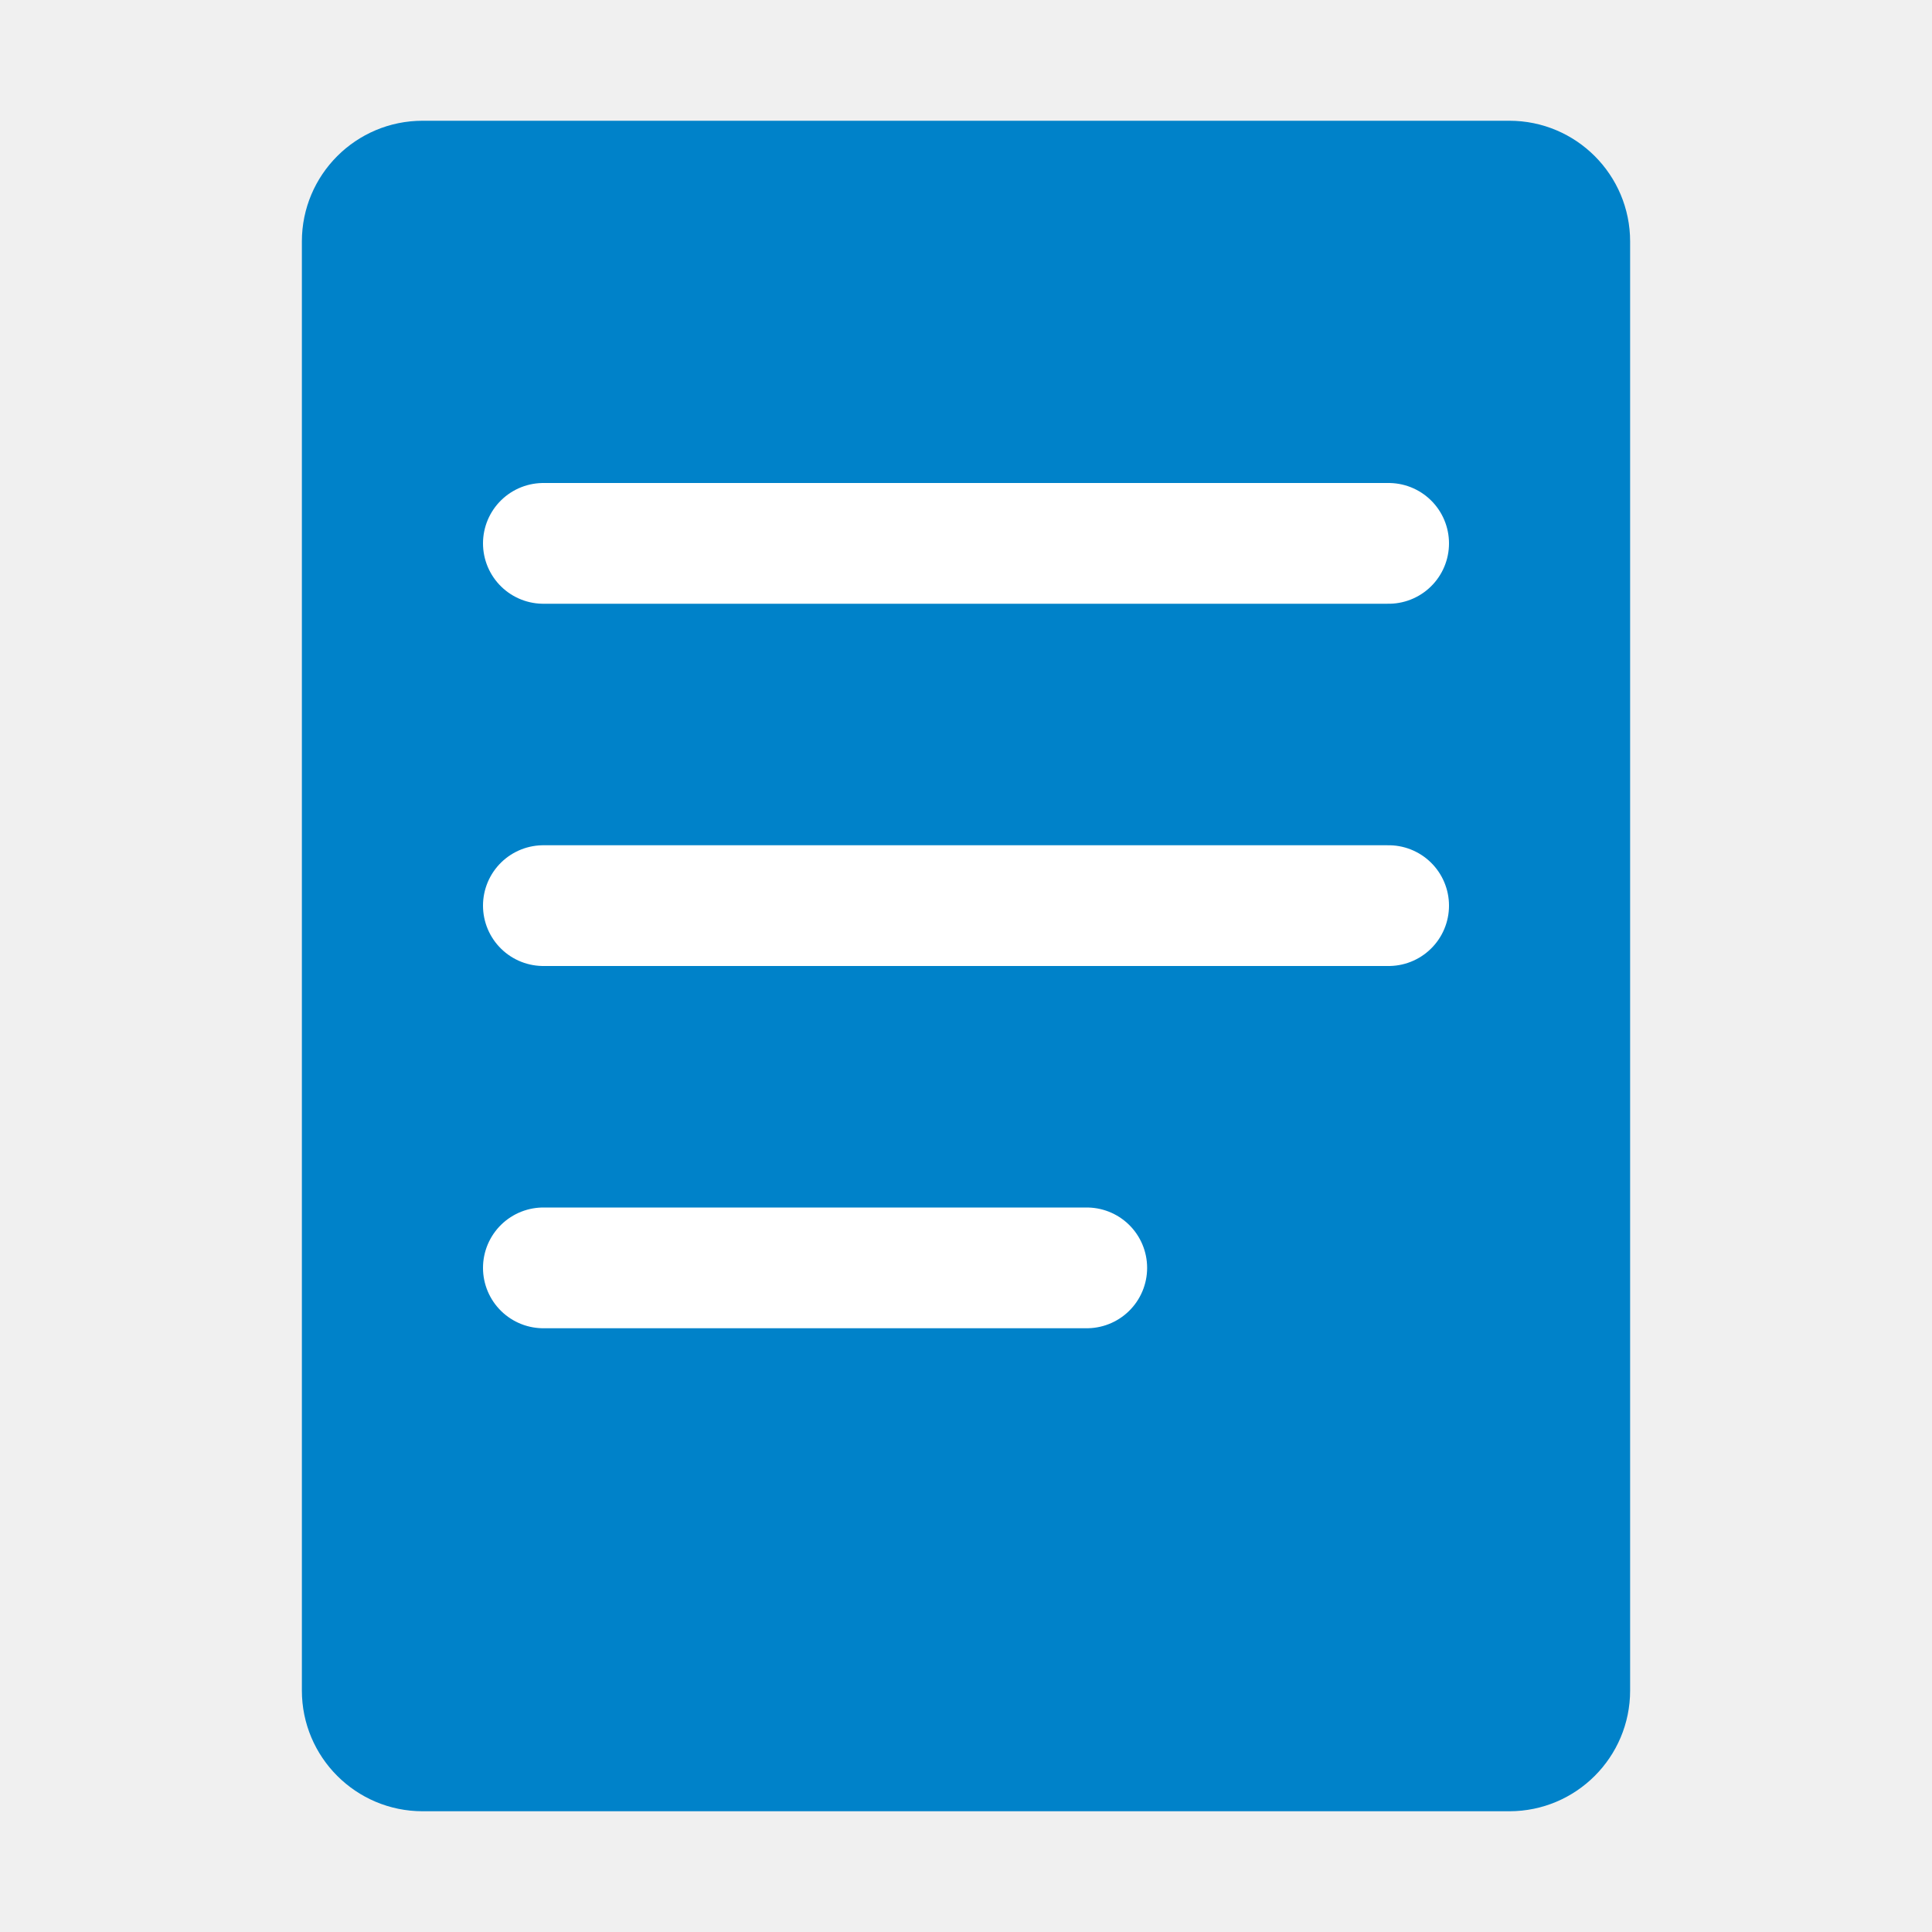
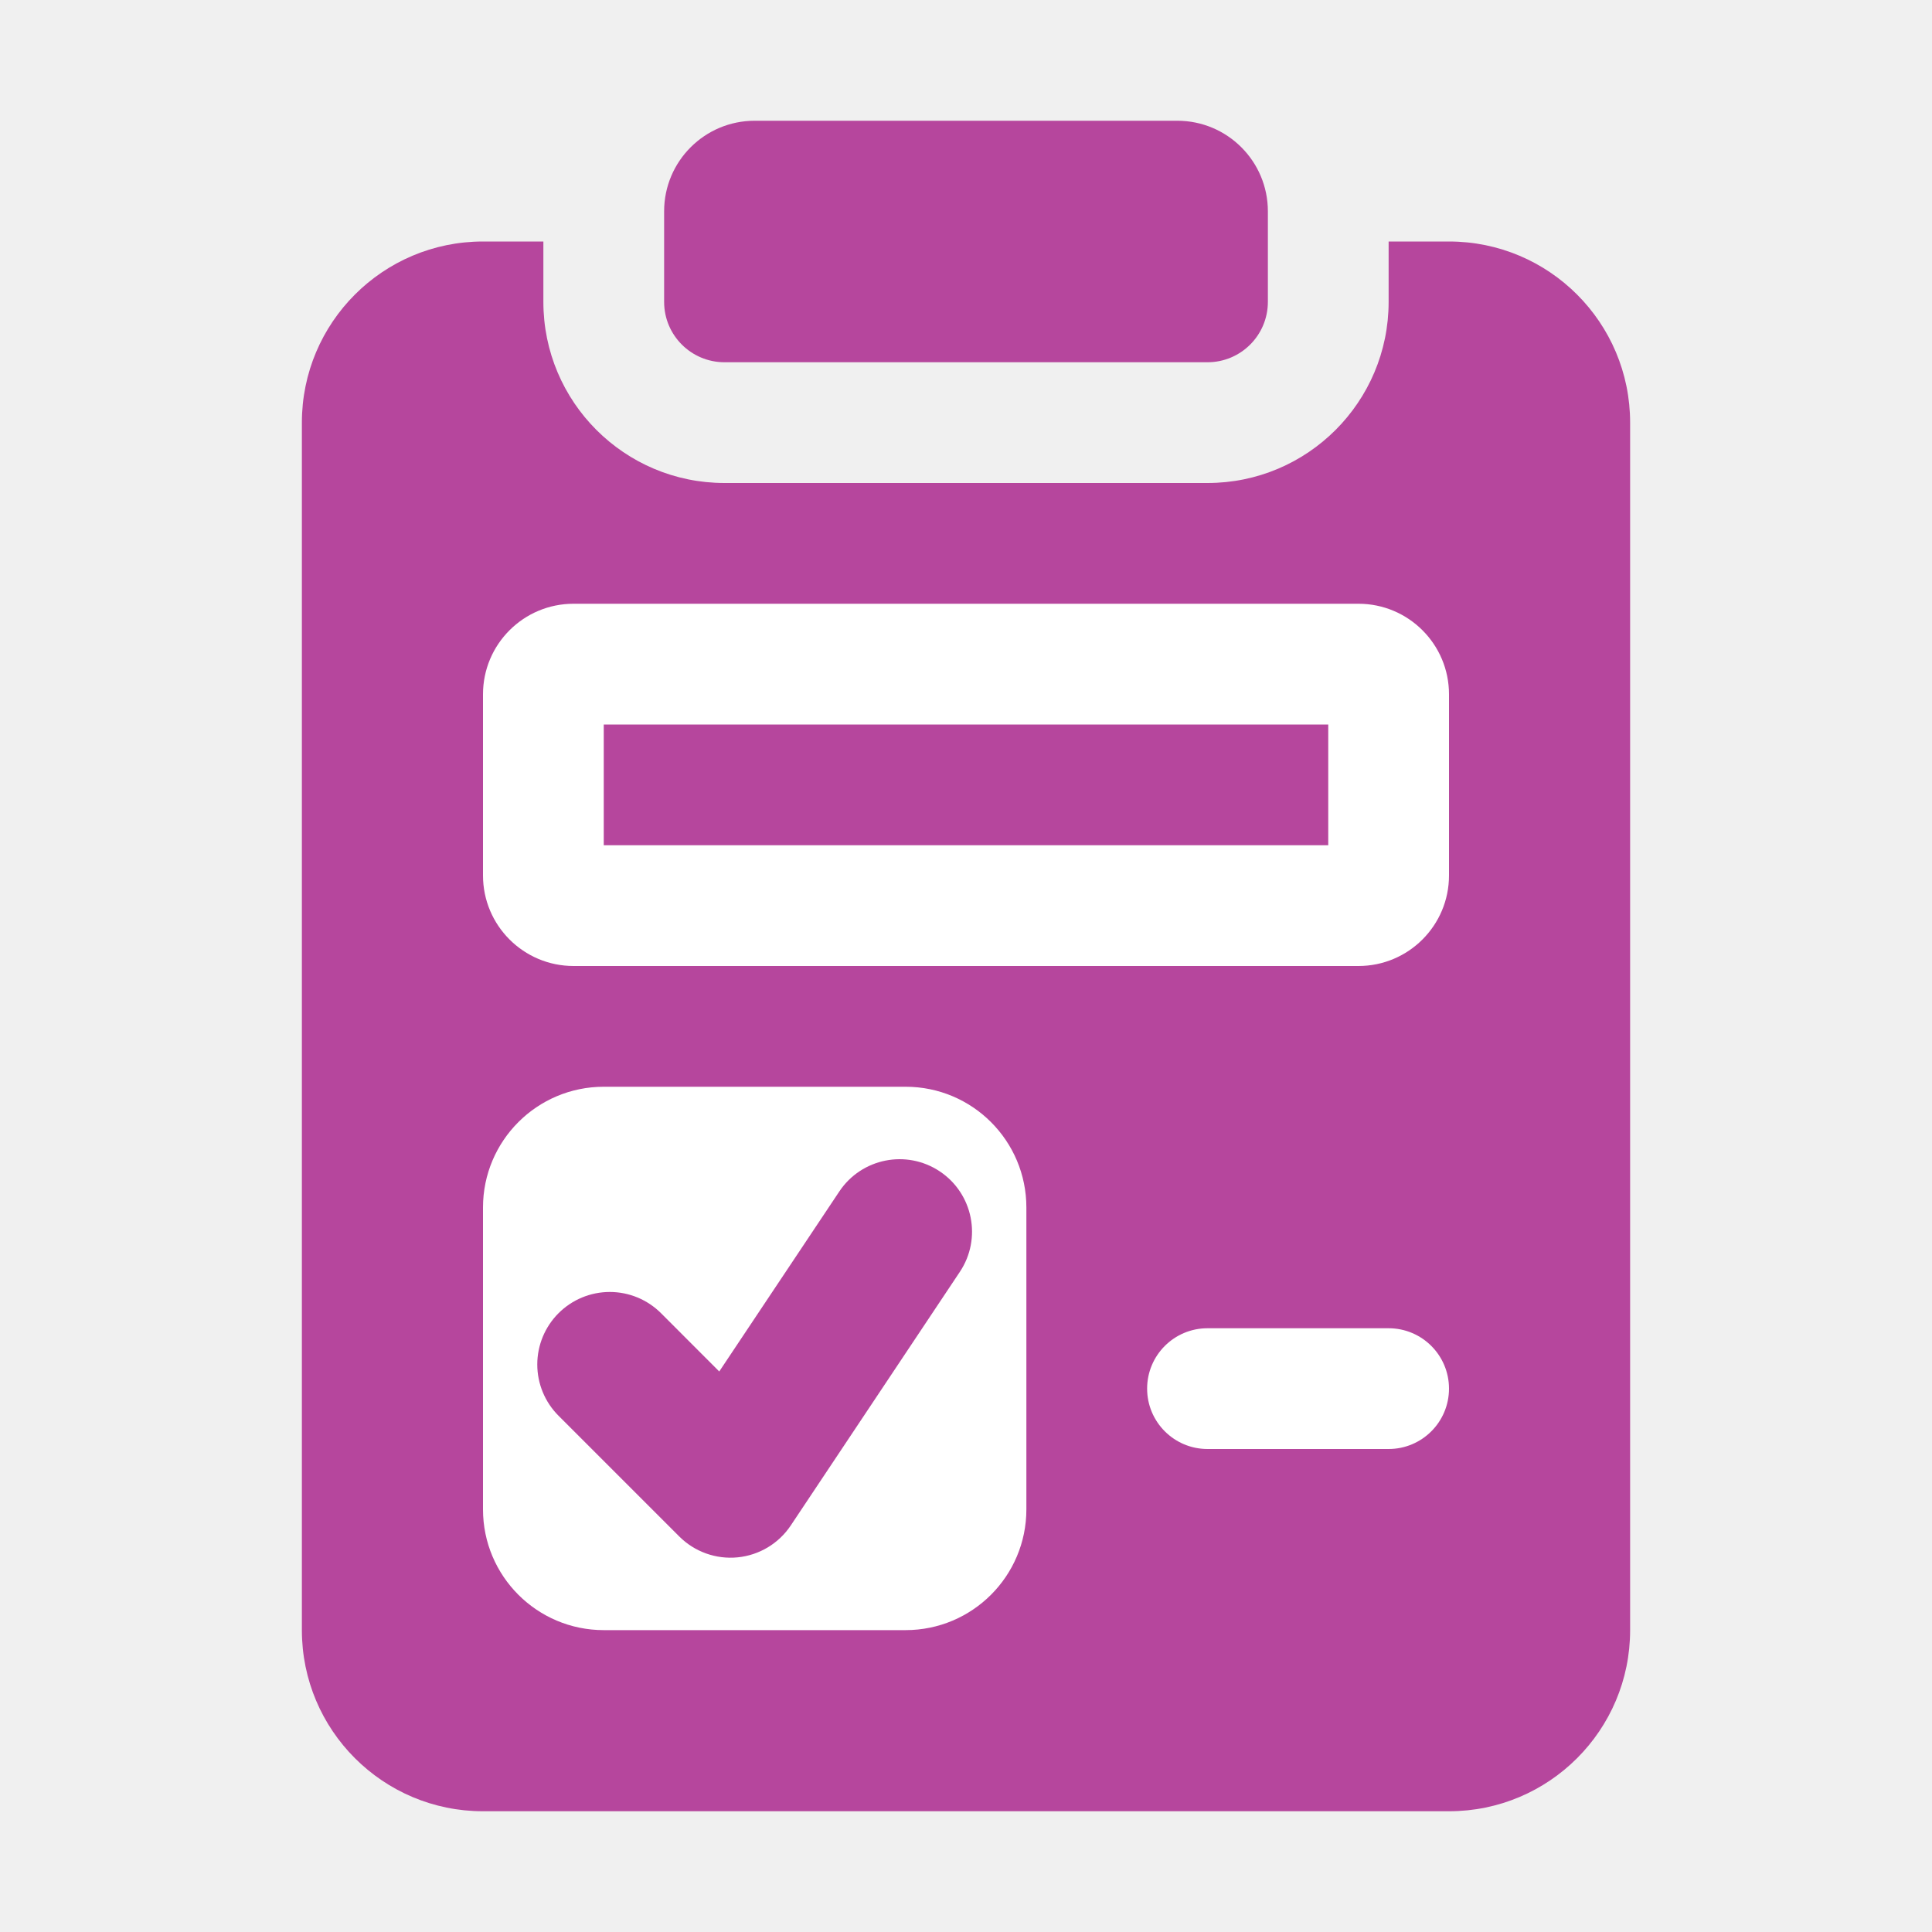
- <svg xmlns="http://www.w3.org/2000/svg" viewBox="0 0 32 32">
-   <rect x="5" y="2" width="22" height="28" rx="2" fill="#0082c9" />
-   <line x1="9" y1="9" x2="23" y2="9" stroke="#fff" stroke-width="2" stroke-linecap="round" />
-   <line x1="9" y1="15" x2="23" y2="15" stroke="#fff" stroke-width="2" stroke-linecap="round" />
-   <line x1="9" y1="21" x2="18" y2="21" stroke="#fff" stroke-width="2" stroke-linecap="round" />
+ <svg xmlns="http://www.w3.org/2000/svg" width="32" height="32" viewBox="0 0 32 32">
+   <path fill="#b6469d" d="M8 4H9V5A3 3 0 0 0 12 8H20A3 3 0 0 0 23 5V4H24A3 3 0 0 1 27 7V27A3 3 0 0 1 24 30H8A3 3 0 0 1 5 27V7A3 3 0 0 1 8 4ZM12.5 2H19.5A1.5 1.5 0 0 1 21 3.5V5A1 1 0 0 1 20 6H12A1 1 0 0 1 11 5V3.5A1.5 1.5 0 0 1 12.5 2Z" />
+   <path fill="#fff" fill-rule="evenodd" d="M9.5 10H22.5A1.5 1.5 0 0 1 24 11.5V14.5A1.5 1.5 0 0 1 22.5 16H9.5A1.5 1.5 0 0 1 8 14.5V11.5A1.5 1.5 0 0 1 9.5 10ZM10 12H22V14H10ZM10 18H15A2 2 0 0 1 17 20V25A2 2 0 0 1 15 27H10A2 2 0 0 1 8 25V20A2 2 0 0 1 10 18ZM20 22H23A1 1 0 0 1 23 24H20A1 1 0 0 1 20 22Z" />
+   <path fill="#b6469d" d="M9.251 23.449L11.251 25.449A1.2 1.2 0 0 0 13.098 25.266L15.898 21.066A1.2 1.2 0 0 0 15.566 19.402A1.2 1.2 0 0 0 13.902 19.734L11.913 22.716L10.949 21.751A1.2 1.2 0 0 0 9.251 21.751A1.2 1.2 0 0 0 9.251 23.449Z" />
</svg>
